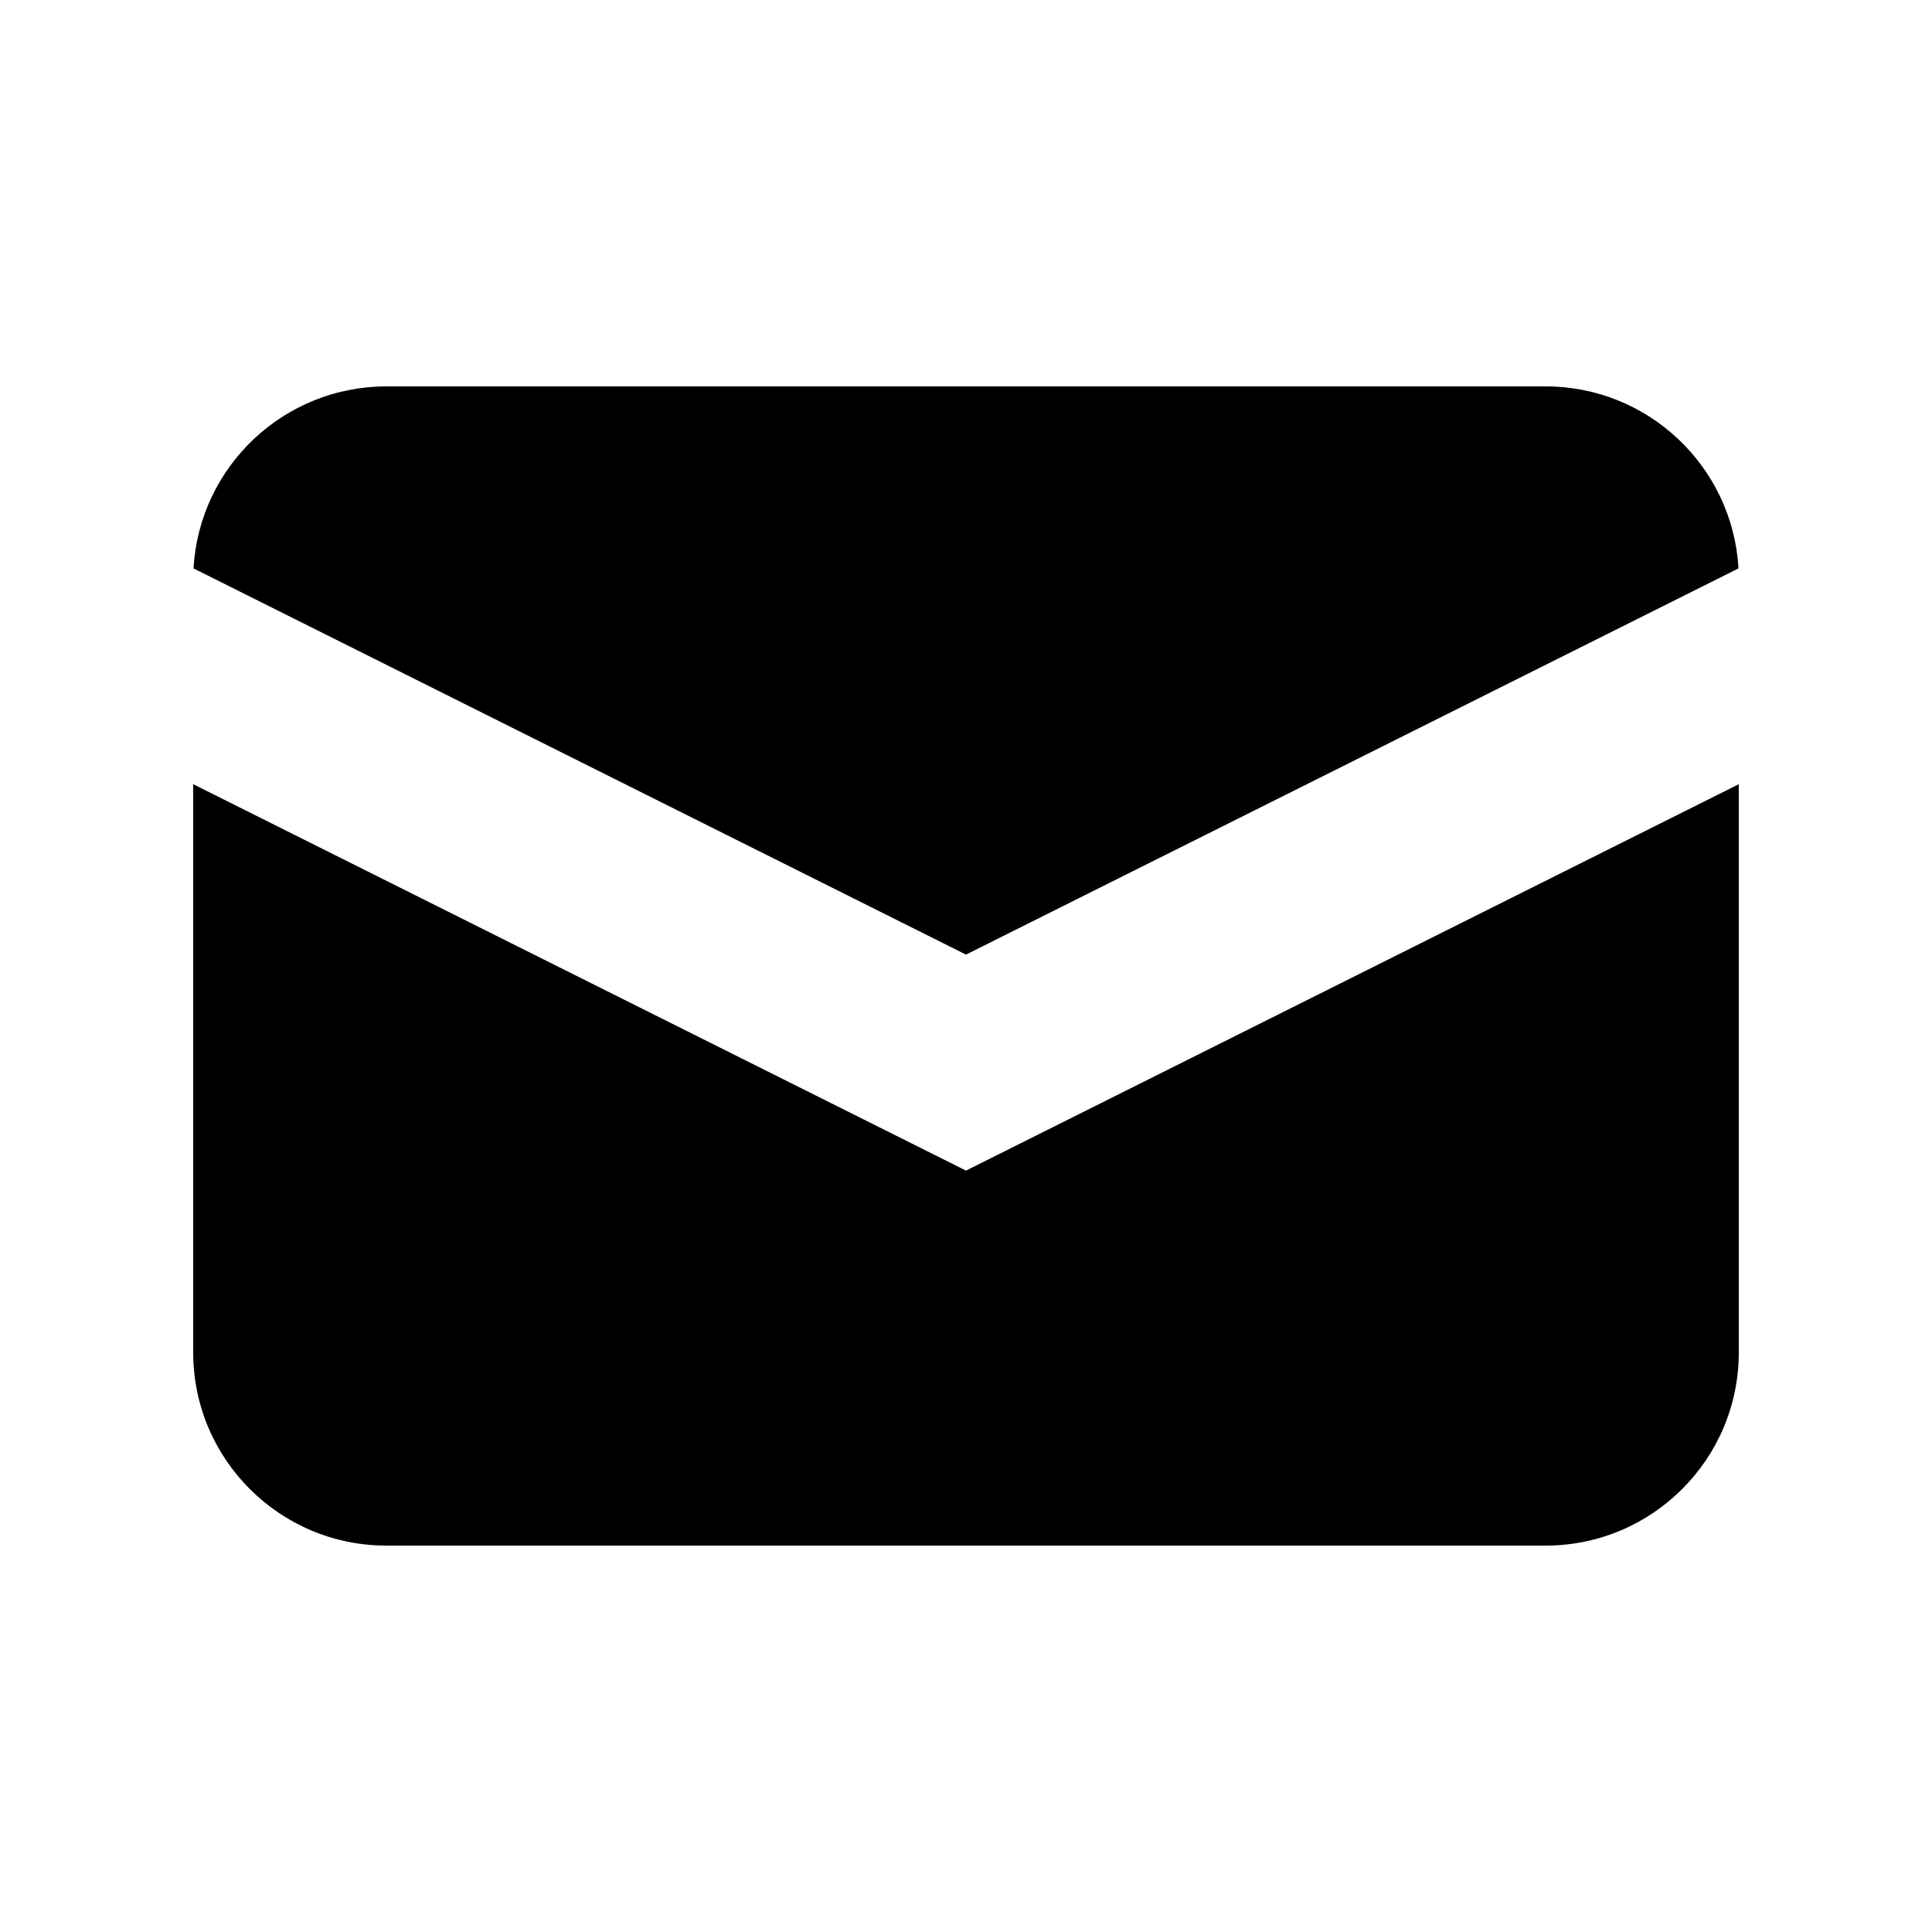
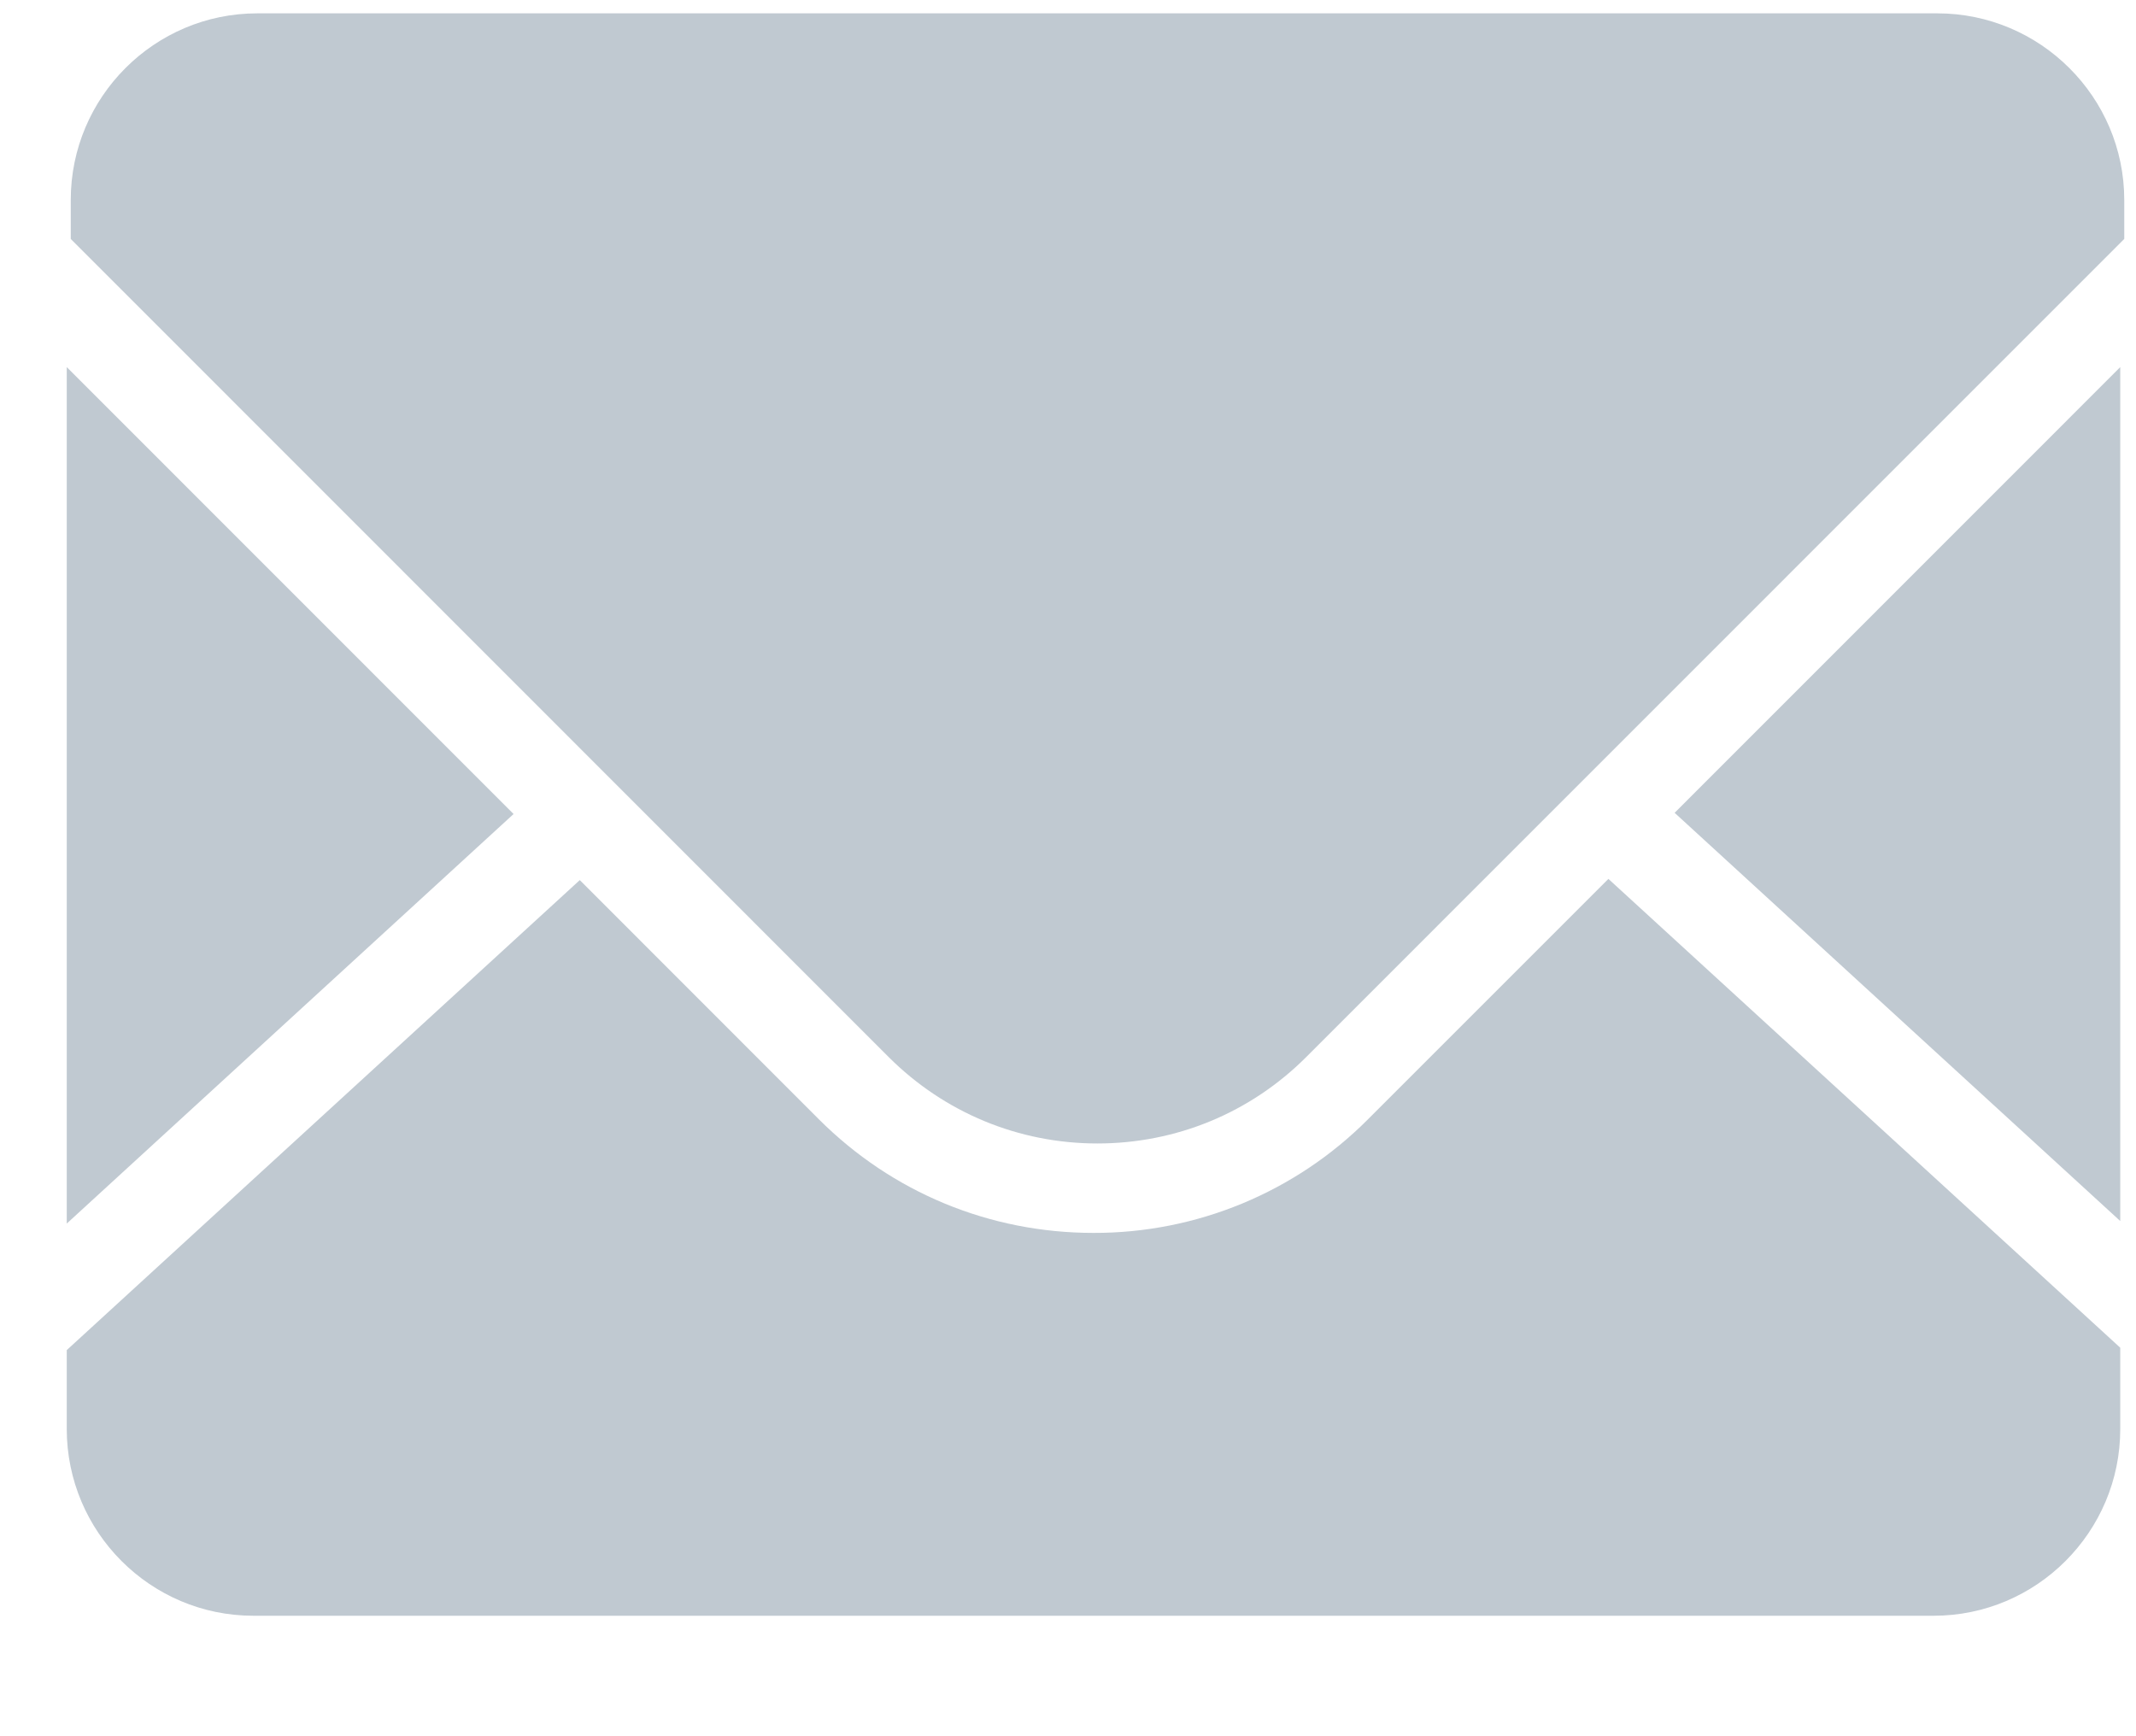
- <svg xmlns="http://www.w3.org/2000/svg" viewBox="0 0 20 20">
-   <path d="M2.003 5.884L10 9.882l7.997-3.998A2 2 0 0016 4H4a2 2 0 00-1.997 1.884z" />
-   <path d="M18 8.118l-8 4-8-4V14a2 2 0 002 2h12a2 2 0 002-2V8.118z" />
+ <svg xmlns="http://www.w3.org/2000/svg" width="16" height="13" viewBox="0 0 16 13" fill="none">
+   <path d="M15.882 9.148V2.75L12.544 6.089L15.882 9.147V9.148ZM10.248 8.384C9.704 8.931 8.963 9.238 8.191 9.236C7.414 9.236 6.683 8.934 6.133 8.384L4.343 6.593L0.5 10.114V10.704C0.5 11.476 1.127 12.104 1.898 12.104H14.484C15.255 12.104 15.882 11.476 15.882 10.706V10.096L12.048 6.584L10.249 8.383" fill="#C0C9D1" />
+   <path d="M14.512 0.1H1.927C1.157 0.1 0.53 0.727 0.53 1.498V1.79L6.657 7.919C7.075 8.336 7.631 8.566 8.22 8.566C8.811 8.566 9.367 8.336 9.784 7.919L15.912 1.79V1.498C15.912 0.727 15.282 0.1 14.512 0.1ZM0.5 2.75V9.166L3.847 6.098L0.5 2.75Z" fill="#C0C9D1" />
</svg>
